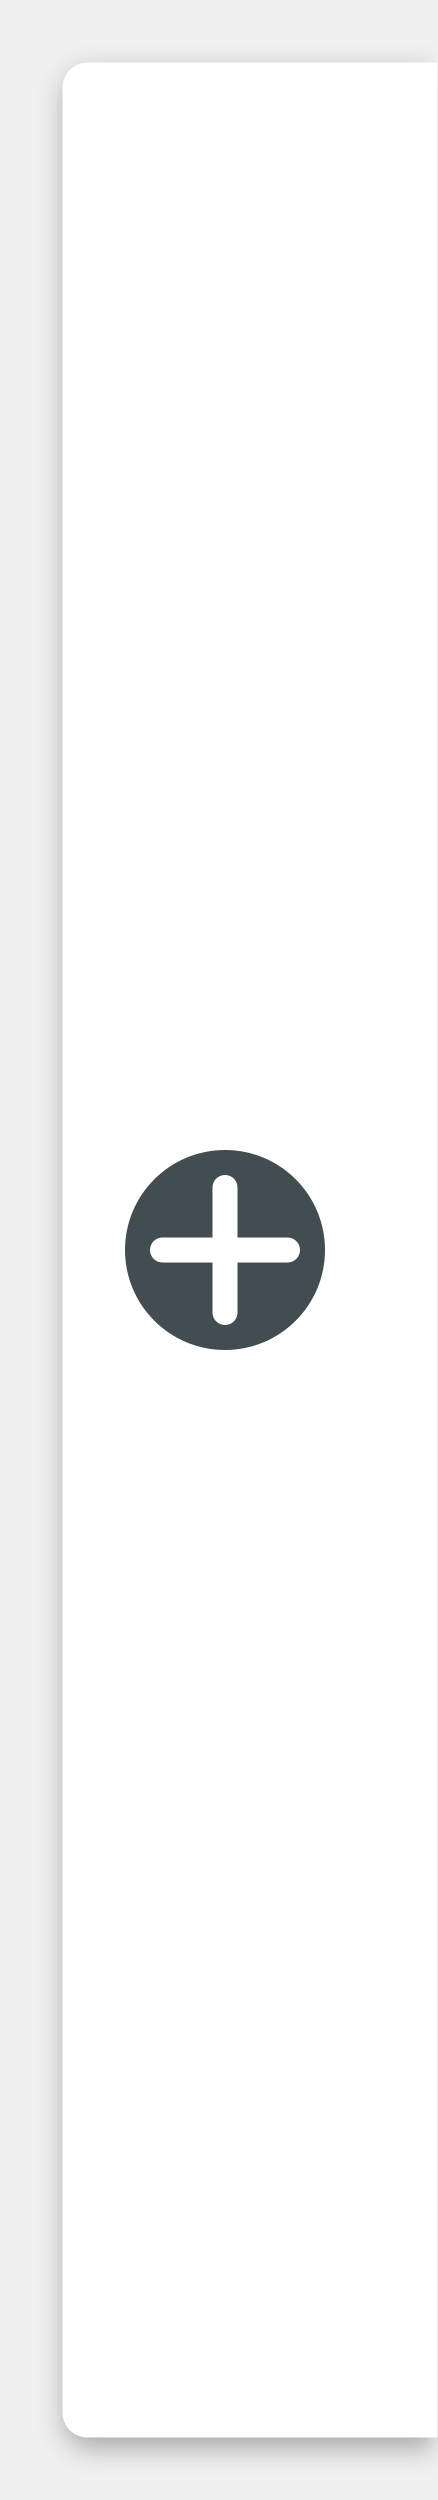
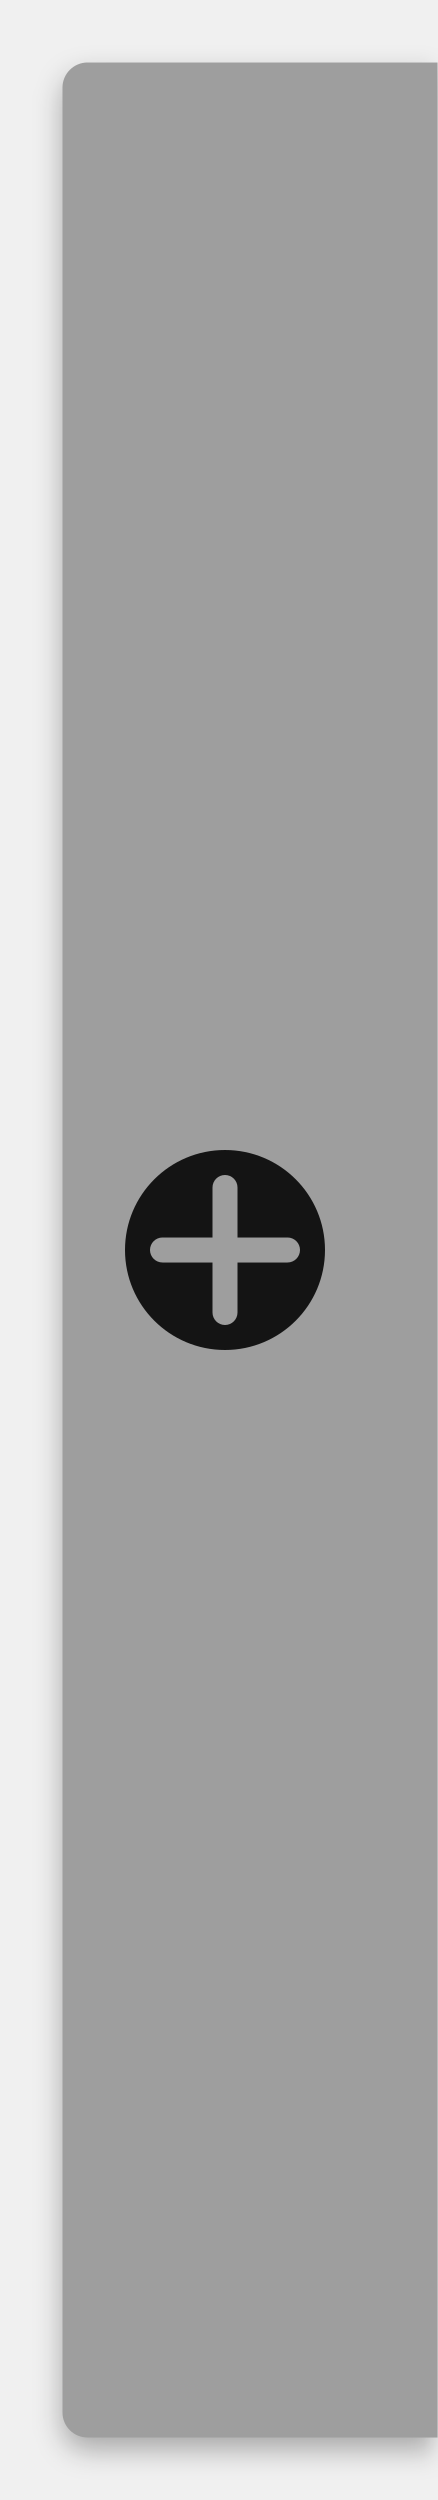
- <svg xmlns="http://www.w3.org/2000/svg" width="35" height="200" id="svg2" version="1.1">
-   <defs id="defs4">
-     <filter style="color-interpolation-filters:sRGB" id="filter4146" x="-0.088" width="1.176" y="-0.014" height="1.028">
-       <feGaussianBlur stdDeviation="1.1" id="feGaussianBlur4148" />
+ <svg xmlns="http://www.w3.org/2000/svg" width="35" height="200">
+   <defs>
+     <filter id="a" x="-.5" y="-.5" width="2" height="2" color-interpolation-filters="sRGB">
+       <feGaussianBlur stdDeviation="1.1" />
    </filter>
  </defs>
-   <g id="layer1" transform="translate(0,-852.3622)">
-     <path id="rect4694-5" style="color:#000000;clip-rule:nonzero;display:inline;overflow:visible;visibility:visible;opacity:0.9;isolation:auto;mix-blend-mode:normal;color-interpolation:sRGB;color-interpolation-filters:linearRGB;solid-color:#000000;solid-opacity:1;fill:#000000;fill-opacity:0.34;fill-rule:nonzero;stroke:none;stroke-width:2;stroke-linecap:butt;stroke-linejoin:miter;stroke-miterlimit:4;stroke-dasharray:none;stroke-dashoffset:0;stroke-opacity:1;filter:url(#filter4146);color-rendering:auto;image-rendering:auto;shape-rendering:auto;text-rendering:auto;enable-background:accumulate" d="m 7.2,858.162 28,0 0,190 -28,0 c -1.108,0 -2,-0.892 -2,-2 l 0,-186 c 0,-1.108 0.892,-2 2,-2 z" />
-     <path id="rect4694" style="color:#000000;clip-rule:nonzero;display:inline;overflow:visible;visibility:visible;opacity:1;isolation:auto;mix-blend-mode:normal;color-interpolation:sRGB;color-interpolation-filters:linearRGB;solid-color:#000000;solid-opacity:1;fill:#ffffff;fill-opacity:1;fill-rule:nonzero;stroke:none;stroke-width:2;stroke-linecap:butt;stroke-linejoin:miter;stroke-miterlimit:4;stroke-dasharray:none;stroke-dashoffset:0;stroke-opacity:1;color-rendering:auto;image-rendering:auto;shape-rendering:auto;text-rendering:auto;enable-background:accumulate" d="m 7,857.362 28,0 0,190 -28,0 c -1.108,0 -2,-0.892 -2,-2 L 5,859.362 c 0,-1.108 0.892,-2 2,-2 z" />
-     <g transform="translate(0,-0.9999969)" id="g3917-7" style="fill:#eceff1;fill-opacity:1;opacity:0.5;stroke:none;stroke-opacity:1" />
-     <path id="rect4804" transform="translate(0,852.3622)" style="color:#000000;clip-rule:nonzero;display:inline;overflow:visible;visibility:visible;opacity:0.87;isolation:auto;mix-blend-mode:normal;color-interpolation:sRGB;color-interpolation-filters:linearRGB;solid-color:#000000;solid-opacity:1;fill:#263238;fill-opacity:1;fill-rule:nonzero;stroke:none;stroke-width:2;stroke-linecap:round;stroke-linejoin:miter;stroke-miterlimit:4;stroke-dasharray:none;stroke-dashoffset:0;stroke-opacity:1;color-rendering:auto;image-rendering:auto;shape-rendering:auto;text-rendering:auto;enable-background:accumulate" d="m 18,94 c -0.554,0 -1,0.446 -1,1 l 0,4 -4,0 c -0.554,0 -1,0.446 -1,1 0,0.554 0.446,1 1,1 l 4,0 0,4 c 0,0.554 0.446,1 1,1 0.554,0 1,-0.446 1,-1 l 0,-4 4,0 c 0.554,0 1,-0.446 1,-1 0,-0.554 -0.446,-1 -1,-1 l -4,0 0,-4 c 0,-0.554 -0.446,-1 -1,-1 z m 8,6 a 8,8 0 0 1 -8,8 8,8 0 0 1 -8,-8 8,8 0 0 1 8,-8 8,8 0 0 1 8,8 z" />
-   </g>
+   <path d="M7 5h28v190H7a2 2 0 01-2-2V7c0-1.1.9-2 2-2z" fill="#000000" fill-opacity=".3" filter="url(#a)" transform="translate(0 1)" />
+   <path d="M7 5h28v190H7a2 2 0 01-2-2V7c0-1.1.9-2 2-2z" fill="#9e9e9e" />
+   <path d="M18 94a1 1 0 00-1 1v4h-4a1 1 0 100 2h4v4a1 1 0 102 0v-4h4a1 1 0 100-2h-4v-4a1 1 0 00-1-1zm8 6a8 8 0 01-8 8 8 8 0 01-8-8 8 8 0 018-8 8 8 0 018 8z" fill="#000000" fill-opacity=".87" />
</svg>
